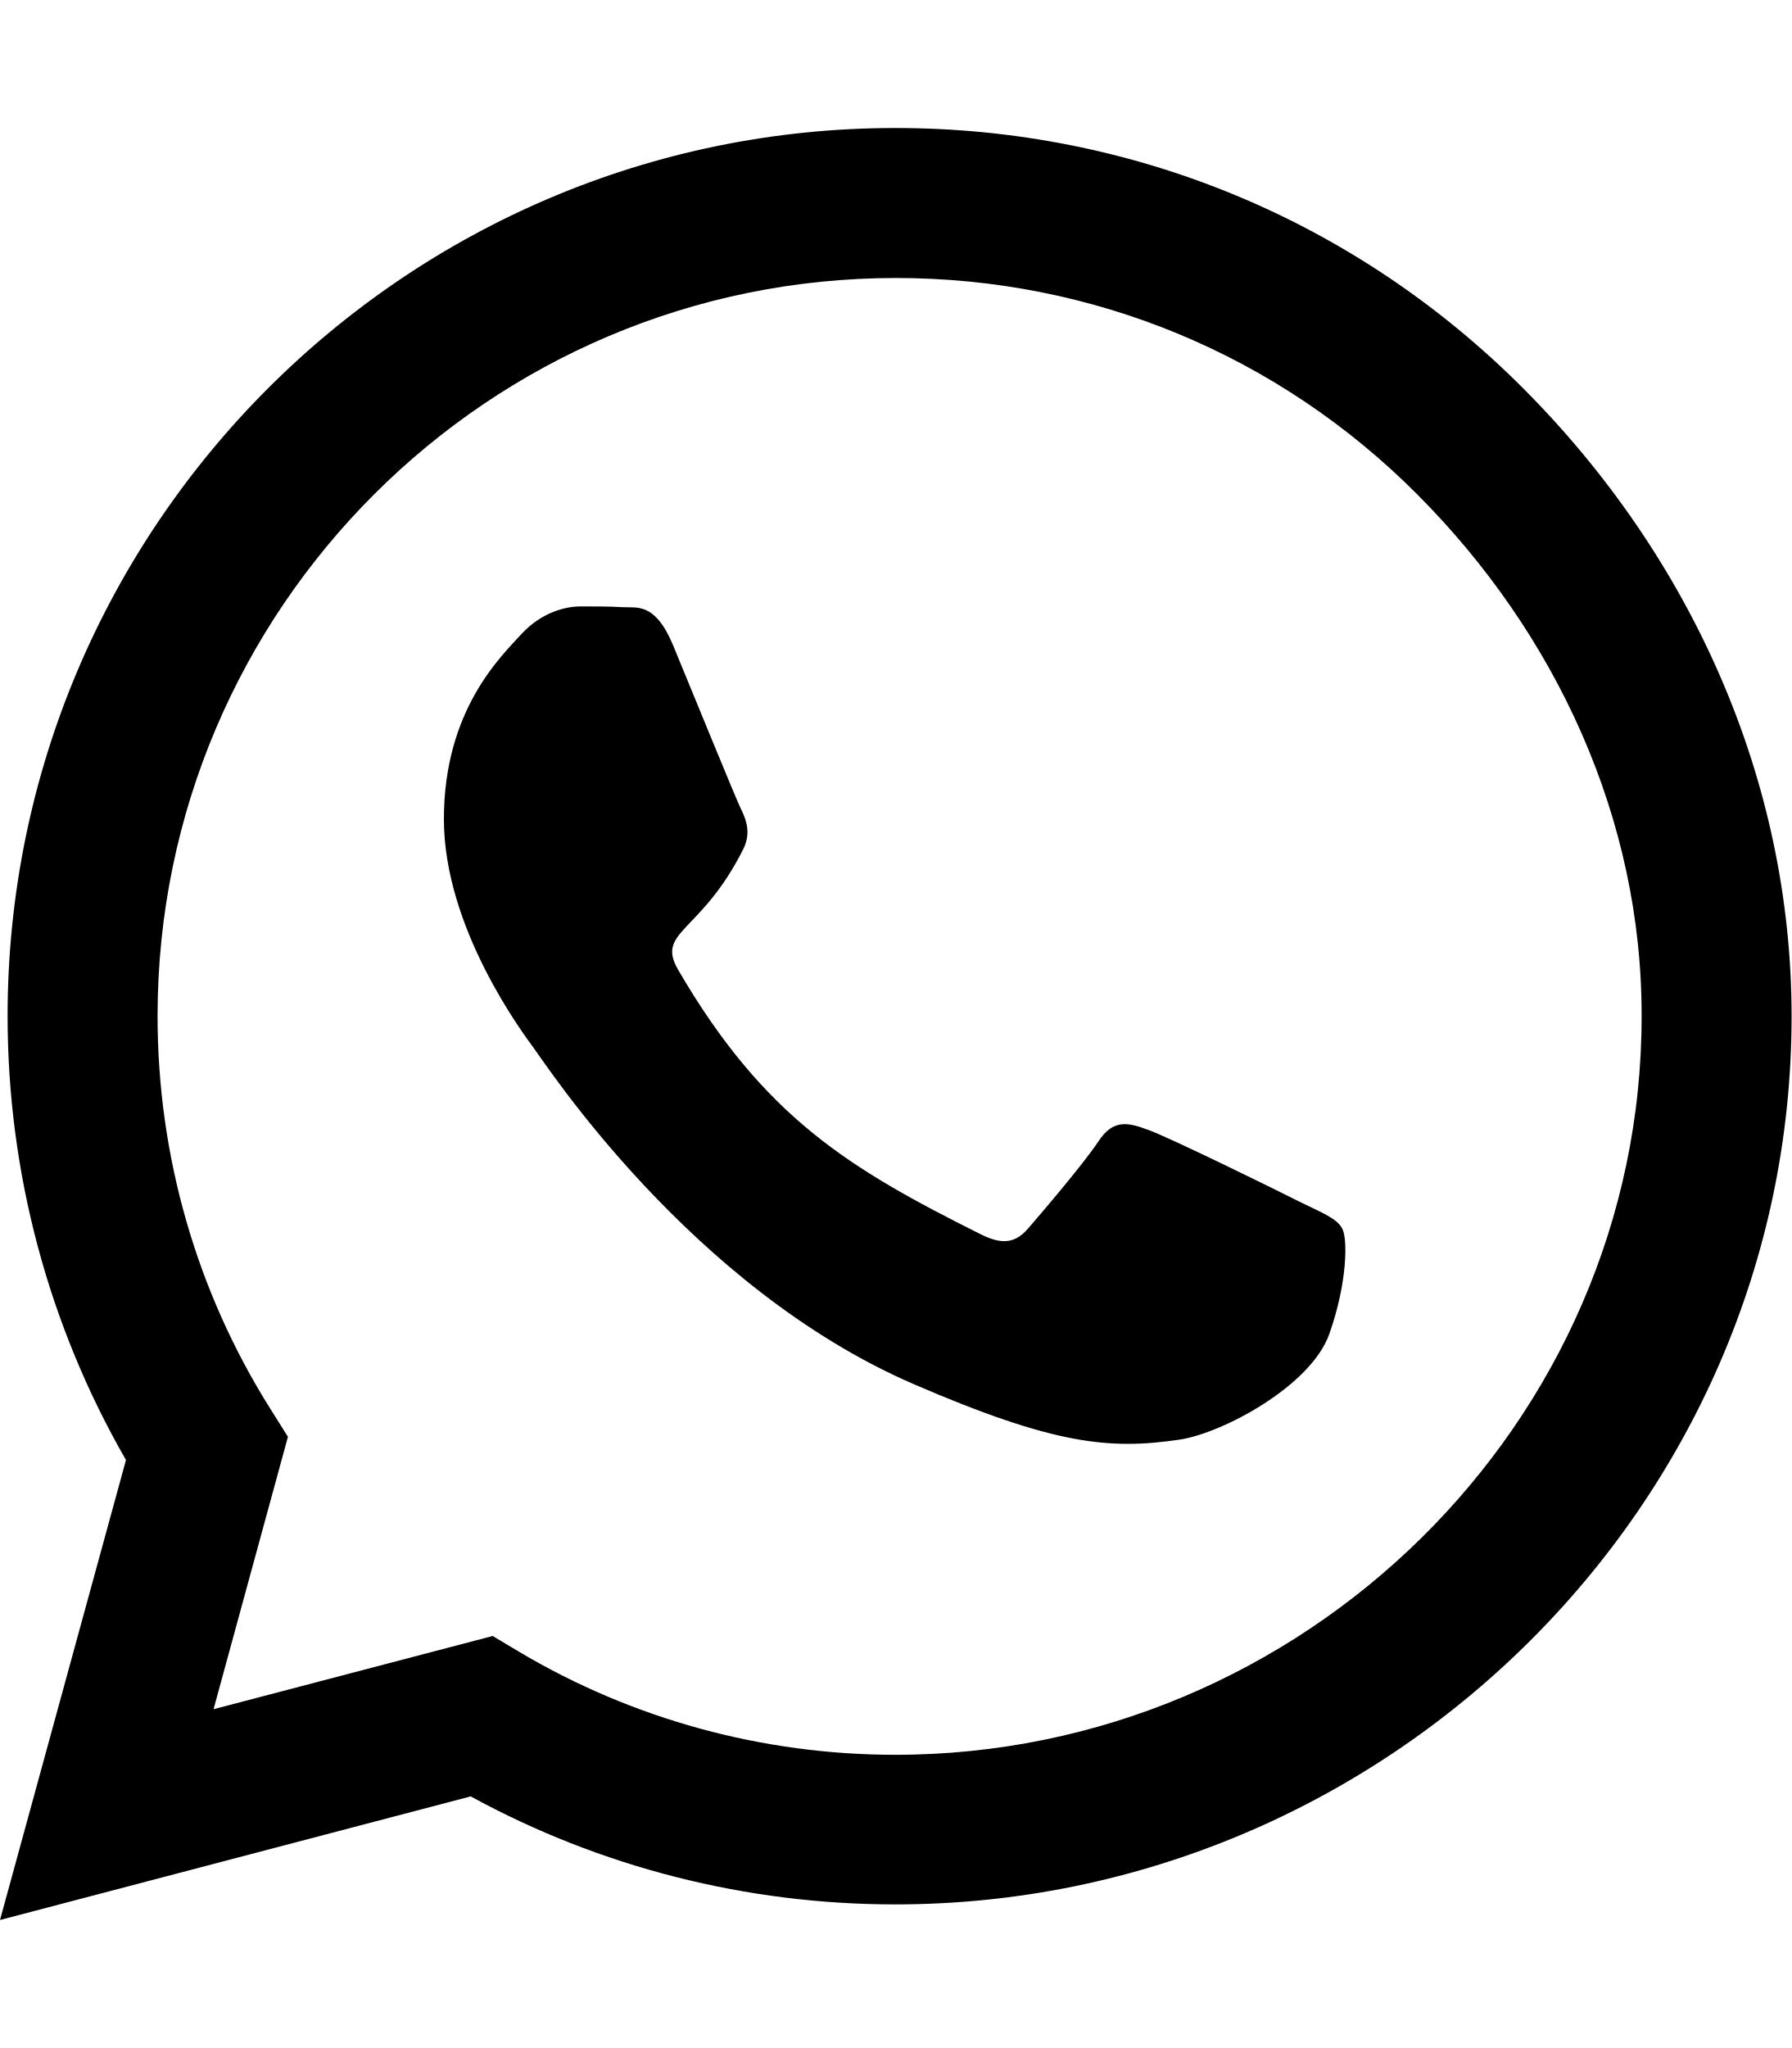
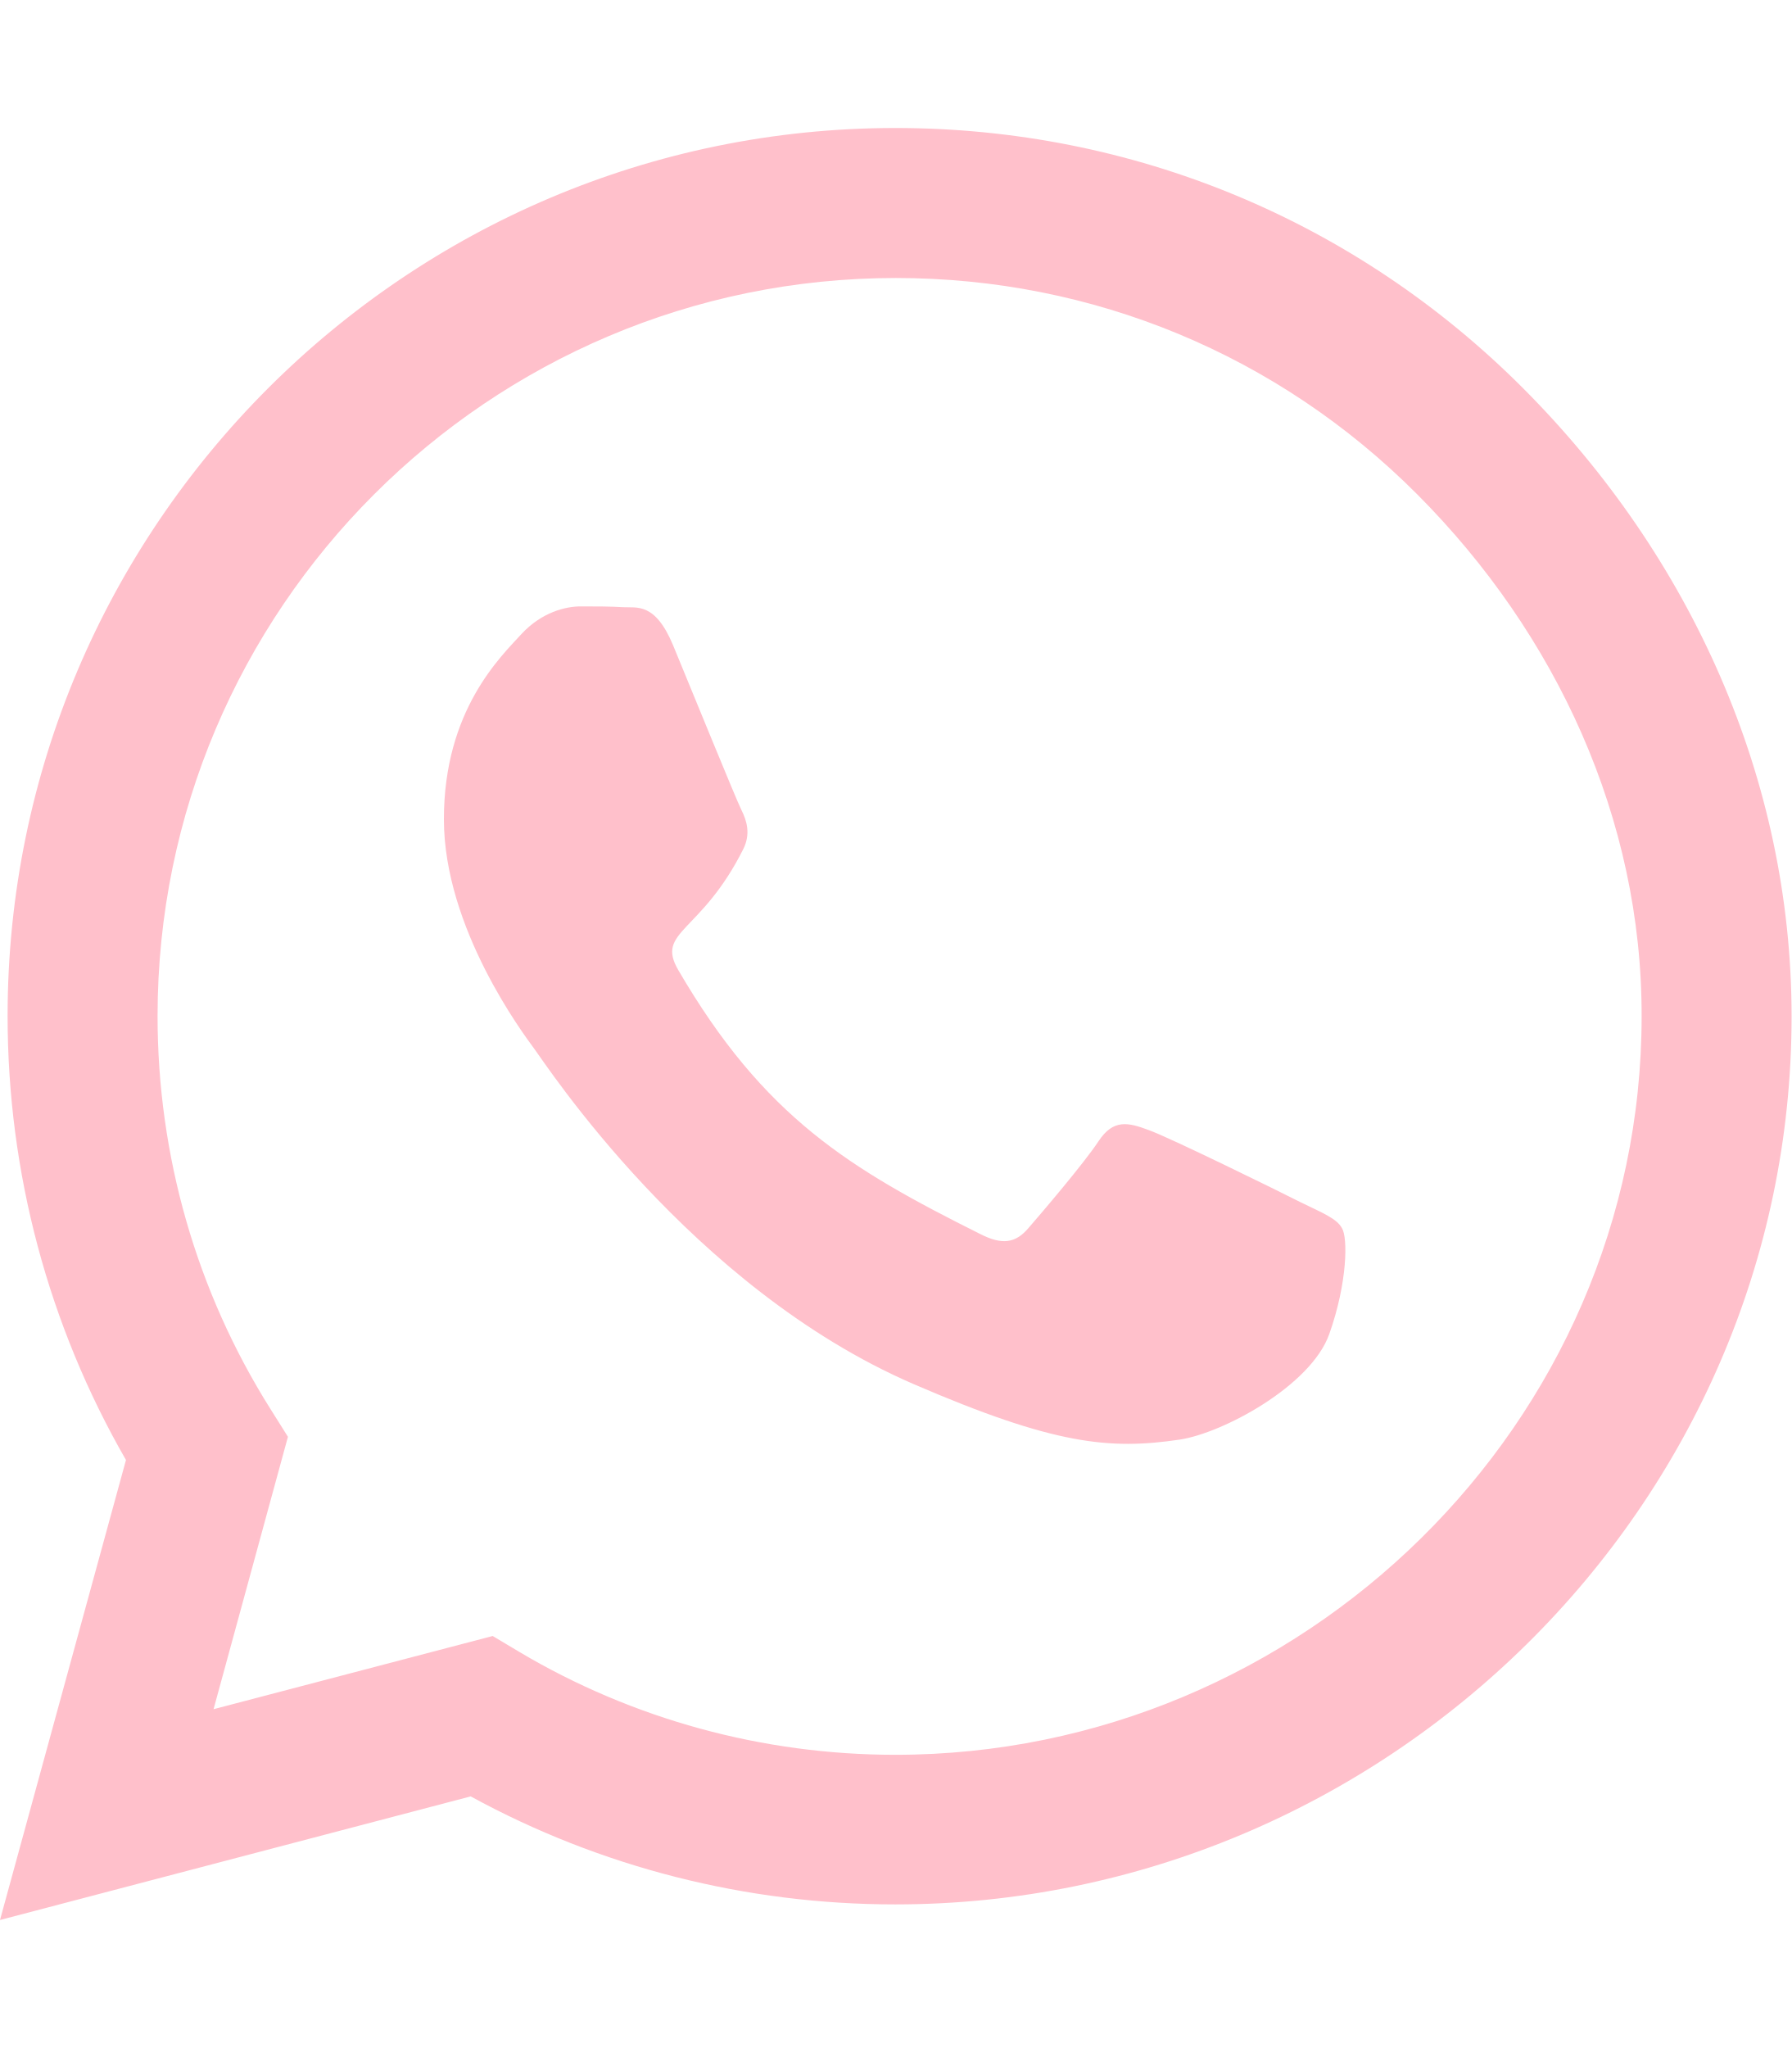
<svg xmlns="http://www.w3.org/2000/svg" viewBox="0 0 448 512">
-   <path d="M380.9 97.1C339 55.1 283.2 32 223.9 32c-122.4 0-222 99.6-222 222 0 39.1 10.2 77.3 29.6 111L0 480l117.7-30.9c32.4 17.7 68.9 27 106.1 27h.1c122.3 0 224.1-99.6 224.1-222 0-59.3-25.2-115-67.1-157zm-157 341.6c-33.2 0-65.7-8.9-94-25.7l-6.7-4-69.8 18.3L72 359.2l-4.4-7c-18.5-29.4-28.2-63.3-28.2-98.2 0-101.7 82.8-184.5 184.6-184.5 49.3 0 95.6 19.2 130.4 54.1 34.8 34.9 56.2 81.2 56.1 130.5 0 101.8-84.9 184.6-186.6 184.6zm101.2-138.2c-5.5-2.8-32.8-16.2-37.9-18-5.1-1.9-8.8-2.8-12.5 2.8-3.7 5.6-14.3 18-17.6 21.8-3.2 3.7-6.5 4.2-12 1.4-32.6-16.3-54-29.1-75.5-66-5.7-9.8 5.7-9.1 16.3-30.3 1.8-3.7.9-6.9-.5-9.7-1.4-2.8-12.5-30.1-17.1-41.2-4.5-10.8-9.1-9.3-12.5-9.5-3.2-.2-6.9-.2-10.6-.2-3.7 0-9.7 1.4-14.8 6.9-5.1 5.6-19.4 19-19.4 46.3 0 27.3 19.9 53.7 22.6 57.4 2.8 3.7 39.1 59.7 94.8 83.8 35.2 15.2 49 16.5 66.6 13.9 10.7-1.6 32.8-13.4 37.4-26.4 4.6-13 4.6-24.1 3.2-26.4-1.3-2.5-5-3.9-10.5-6.6z" />
+   <path fill="pink" d="M380.9 97.1C339 55.1 283.2 32 223.9 32c-122.4 0-222 99.6-222 222 0 39.1 10.2 77.3 29.6 111L0 480l117.7-30.9c32.4 17.7 68.9 27 106.1 27h.1c122.3 0 224.1-99.6 224.1-222 0-59.3-25.2-115-67.1-157zm-157 341.6c-33.2 0-65.7-8.9-94-25.7l-6.7-4-69.8 18.3L72 359.2l-4.4-7c-18.5-29.4-28.2-63.3-28.2-98.2 0-101.7 82.8-184.5 184.6-184.5 49.3 0 95.6 19.2 130.4 54.1 34.8 34.9 56.2 81.2 56.1 130.5 0 101.8-84.9 184.6-186.6 184.6zm101.2-138.2c-5.5-2.8-32.8-16.2-37.9-18-5.1-1.9-8.8-2.8-12.5 2.8-3.7 5.6-14.3 18-17.6 21.8-3.2 3.7-6.5 4.2-12 1.4-32.6-16.3-54-29.1-75.5-66-5.7-9.8 5.7-9.1 16.3-30.3 1.8-3.7.9-6.9-.5-9.7-1.4-2.8-12.5-30.1-17.1-41.2-4.5-10.8-9.1-9.3-12.5-9.5-3.2-.2-6.9-.2-10.6-.2-3.7 0-9.7 1.4-14.8 6.9-5.1 5.6-19.4 19-19.4 46.3 0 27.3 19.9 53.7 22.6 57.4 2.8 3.7 39.1 59.7 94.8 83.8 35.2 15.2 49 16.5 66.6 13.9 10.7-1.6 32.8-13.4 37.4-26.4 4.6-13 4.6-24.1 3.2-26.4-1.3-2.5-5-3.9-10.5-6.6z" />
</svg>
